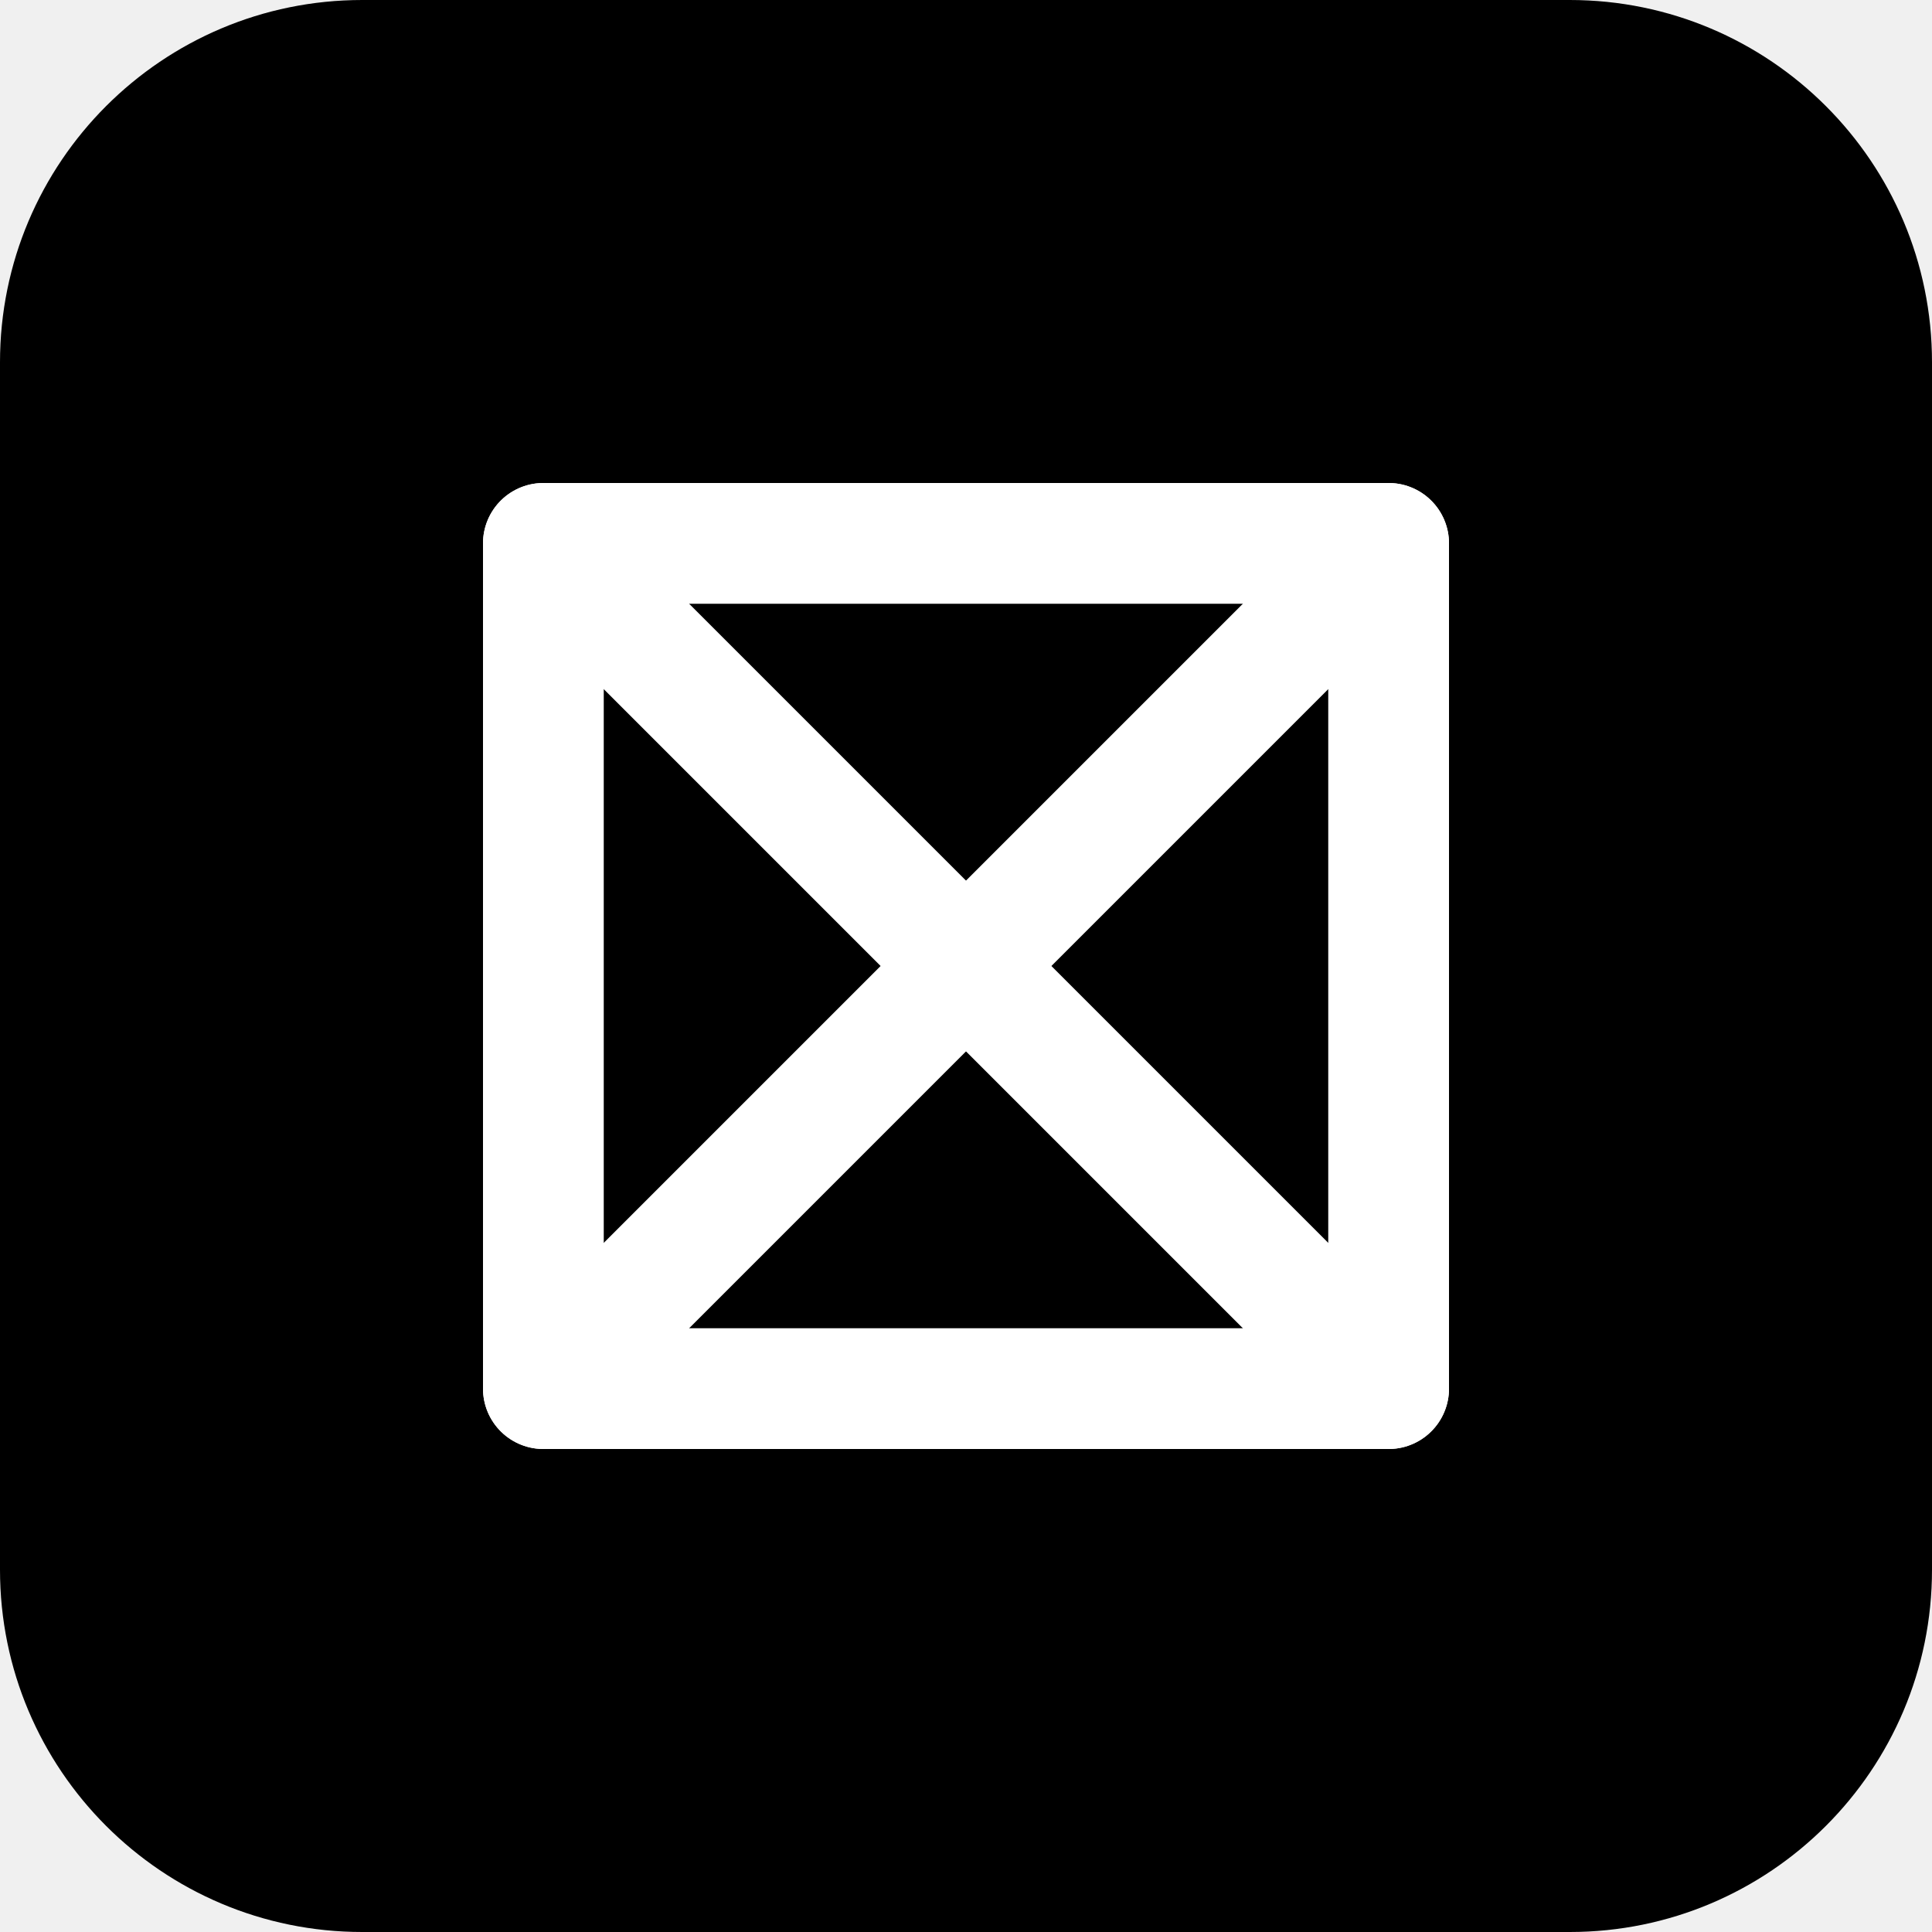
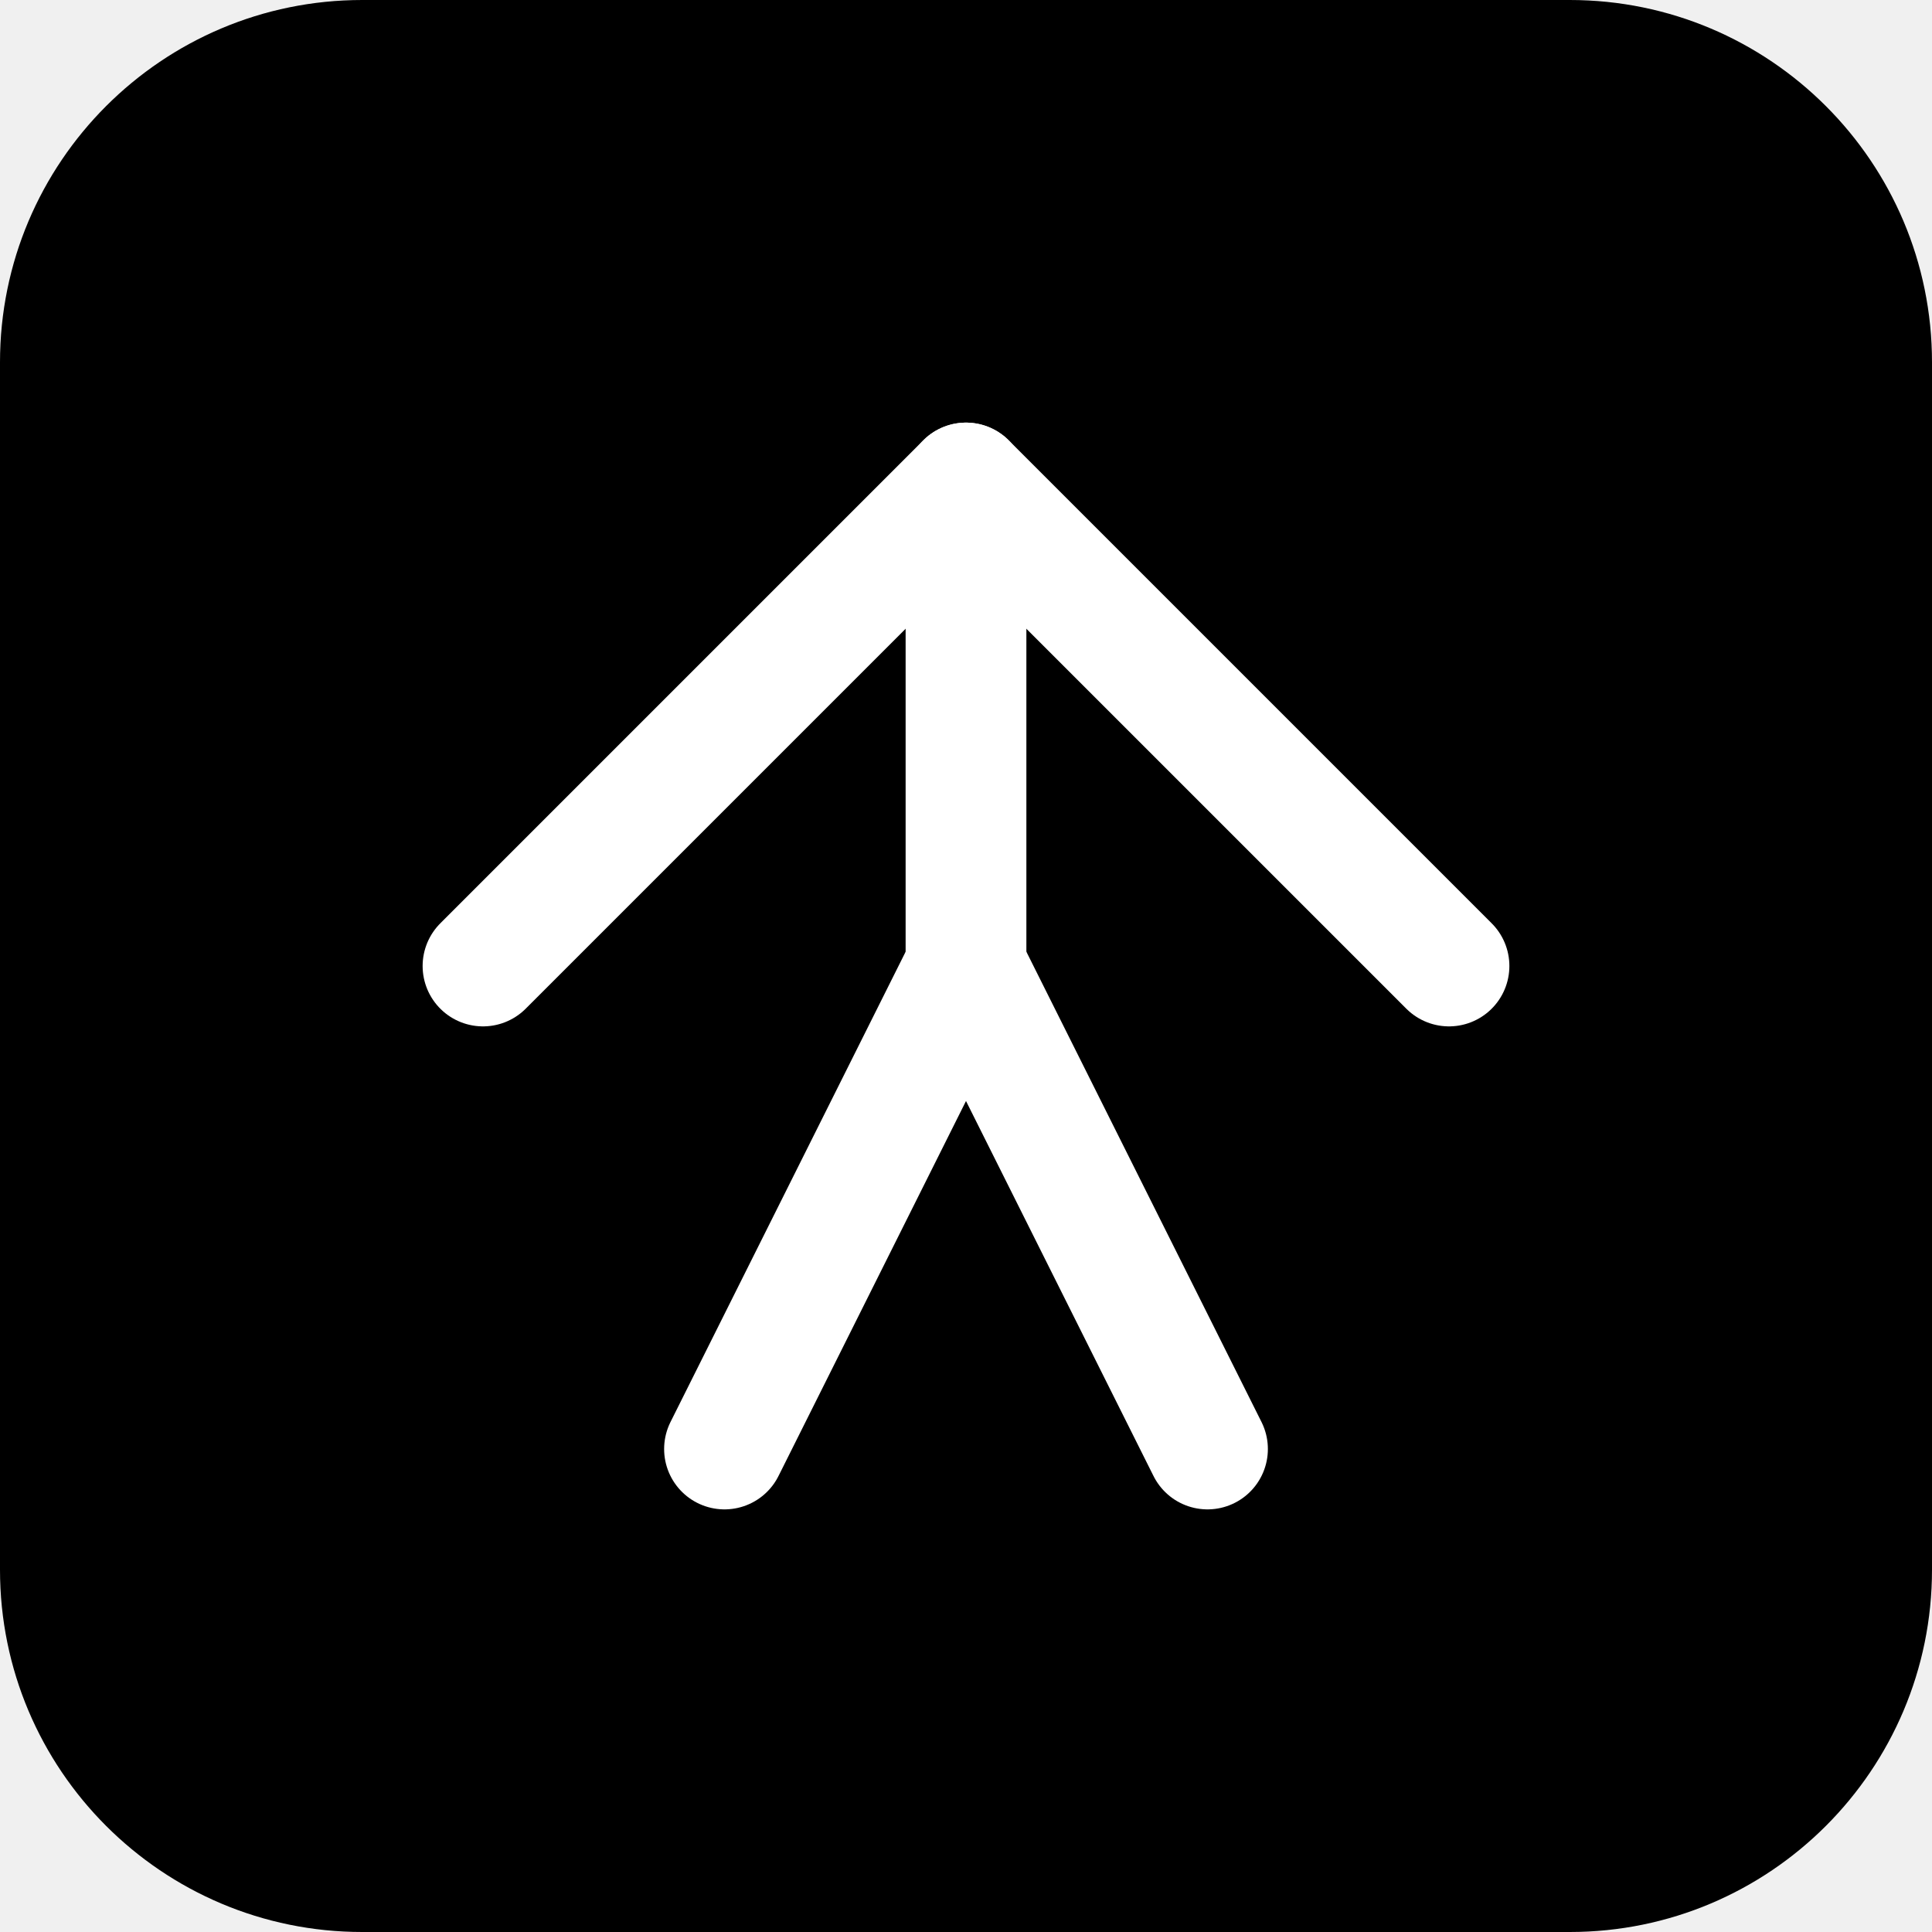
<svg xmlns="http://www.w3.org/2000/svg" viewBox="0 0 32 32">
  <rect width="32" height="32" rx="6" fill="#000000" />
  <g fill="none" stroke="#ffffff" stroke-width="2" stroke-linecap="round" stroke-linejoin="round">
-     <path d="M9 9H23V23H9Z" />
-     <path d="M9 9 23 23" />
-     <path d="M23 9 9 23" />
+     <path d="M8 16 16 8 24 16" />
+     <path d="M16 8V16" />
+     <path d="M12 24 16 16 20 24" />
  </g>
</svg>
